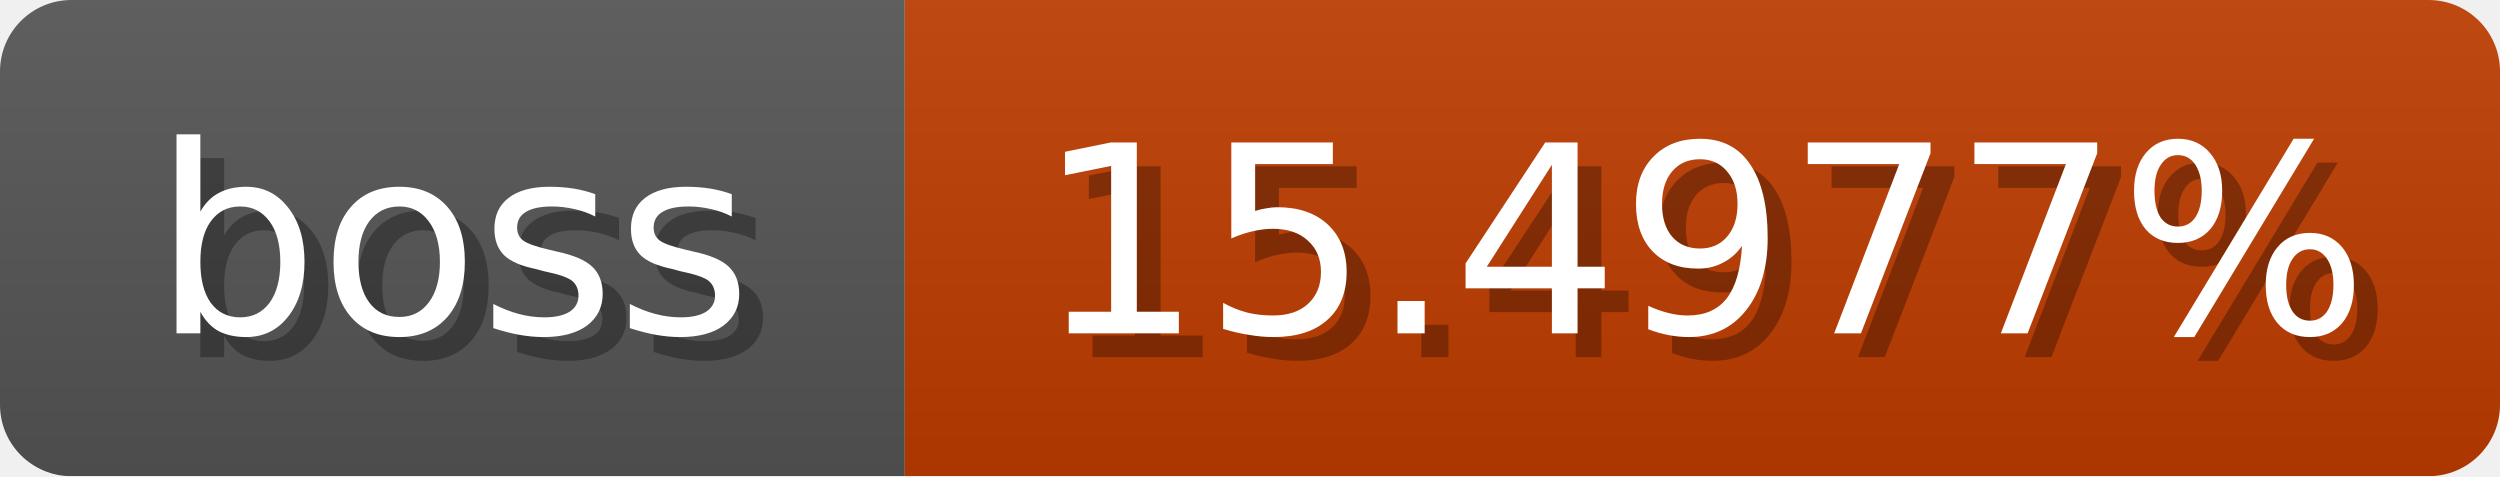
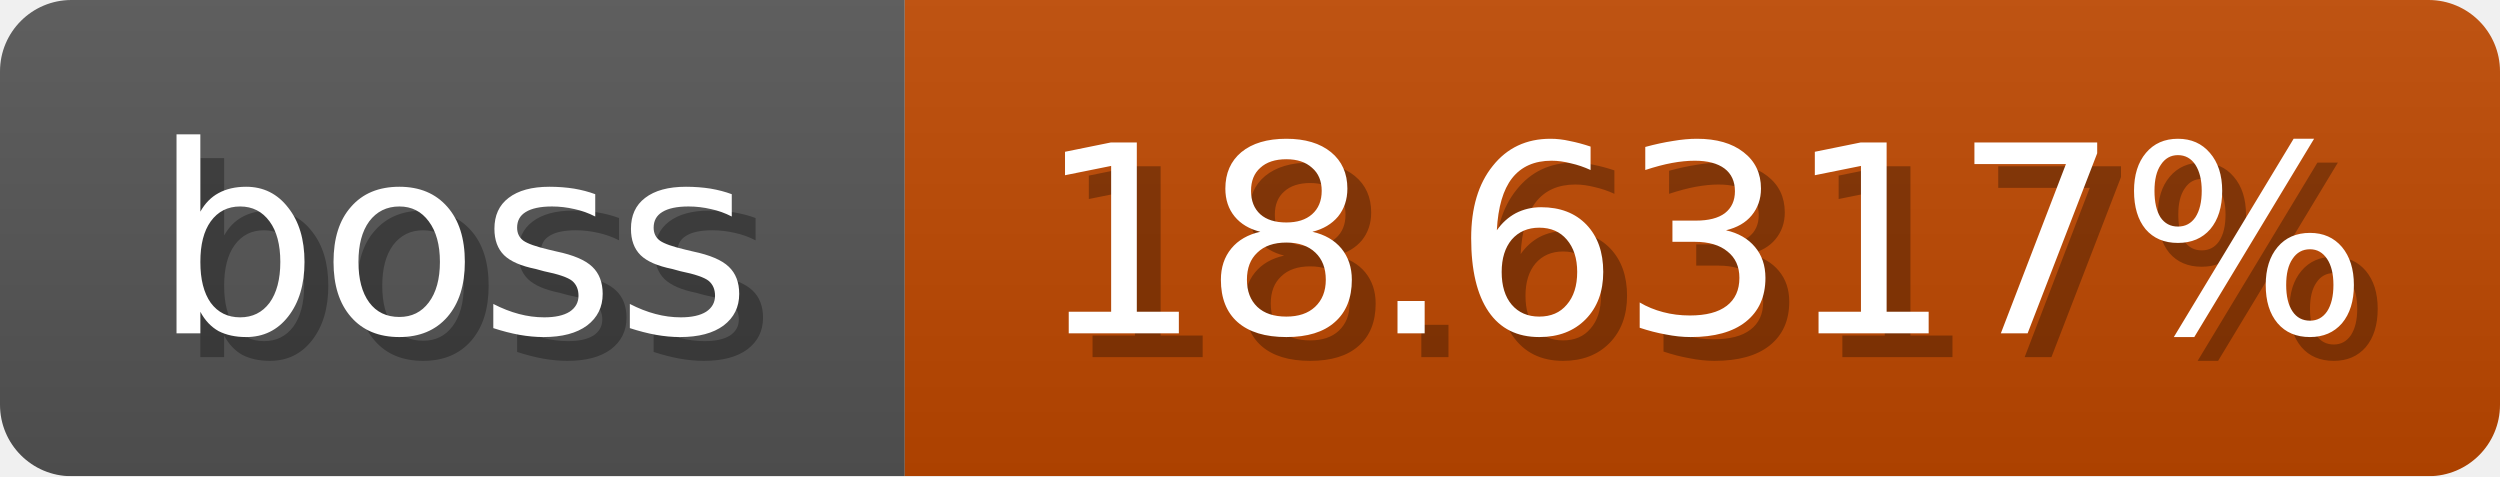
<svg xmlns="http://www.w3.org/2000/svg" width="105" height="20">
  <linearGradient id="b" x2="0" y2="100%">
    <stop offset="0" stop-color="#bbb" stop-opacity=".1" />
    <stop offset="1" stop-opacity=".1" />
  </linearGradient>
  <mask id="anybadge_1">
    <rect width="105" height="20" rx="3" fill="#fff" />
  </mask>
  <g mask="url(#anybadge_1)">
    <path fill="#555" d="M0 0h38v20H0z" />
-     <path fill="#c03c00" d="M38 0h67v20H38z" />
+     <path fill="#c04800" d="M38 0h67v20H38z" />
    <path fill="url(#b)" d="M0 0h105v20H0z" />
  </g>
  <g fill="#fff" text-anchor="middle" font-family="DejaVu Sans,Verdana,Geneva,sans-serif" font-size="11">
    <text x="20.0" y="15" fill="#010101" fill-opacity=".3">boss</text>
    <text x="19.0" y="14">boss</text>
  </g>
  <g fill="#fff" text-anchor="middle" font-family="DejaVu Sans,Verdana,Geneva,sans-serif" font-size="11">
-     <text x="72.5" y="15" fill="#010101" fill-opacity=".3">15.4977%</text>
-     <text x="71.5" y="14">15.4977%</text>
+     <text x="72.5" y="15" fill="#010101" fill-opacity=".3">18.6317%</text>
+     <text x="71.5" y="14">18.6317%</text>
  </g>
</svg>
